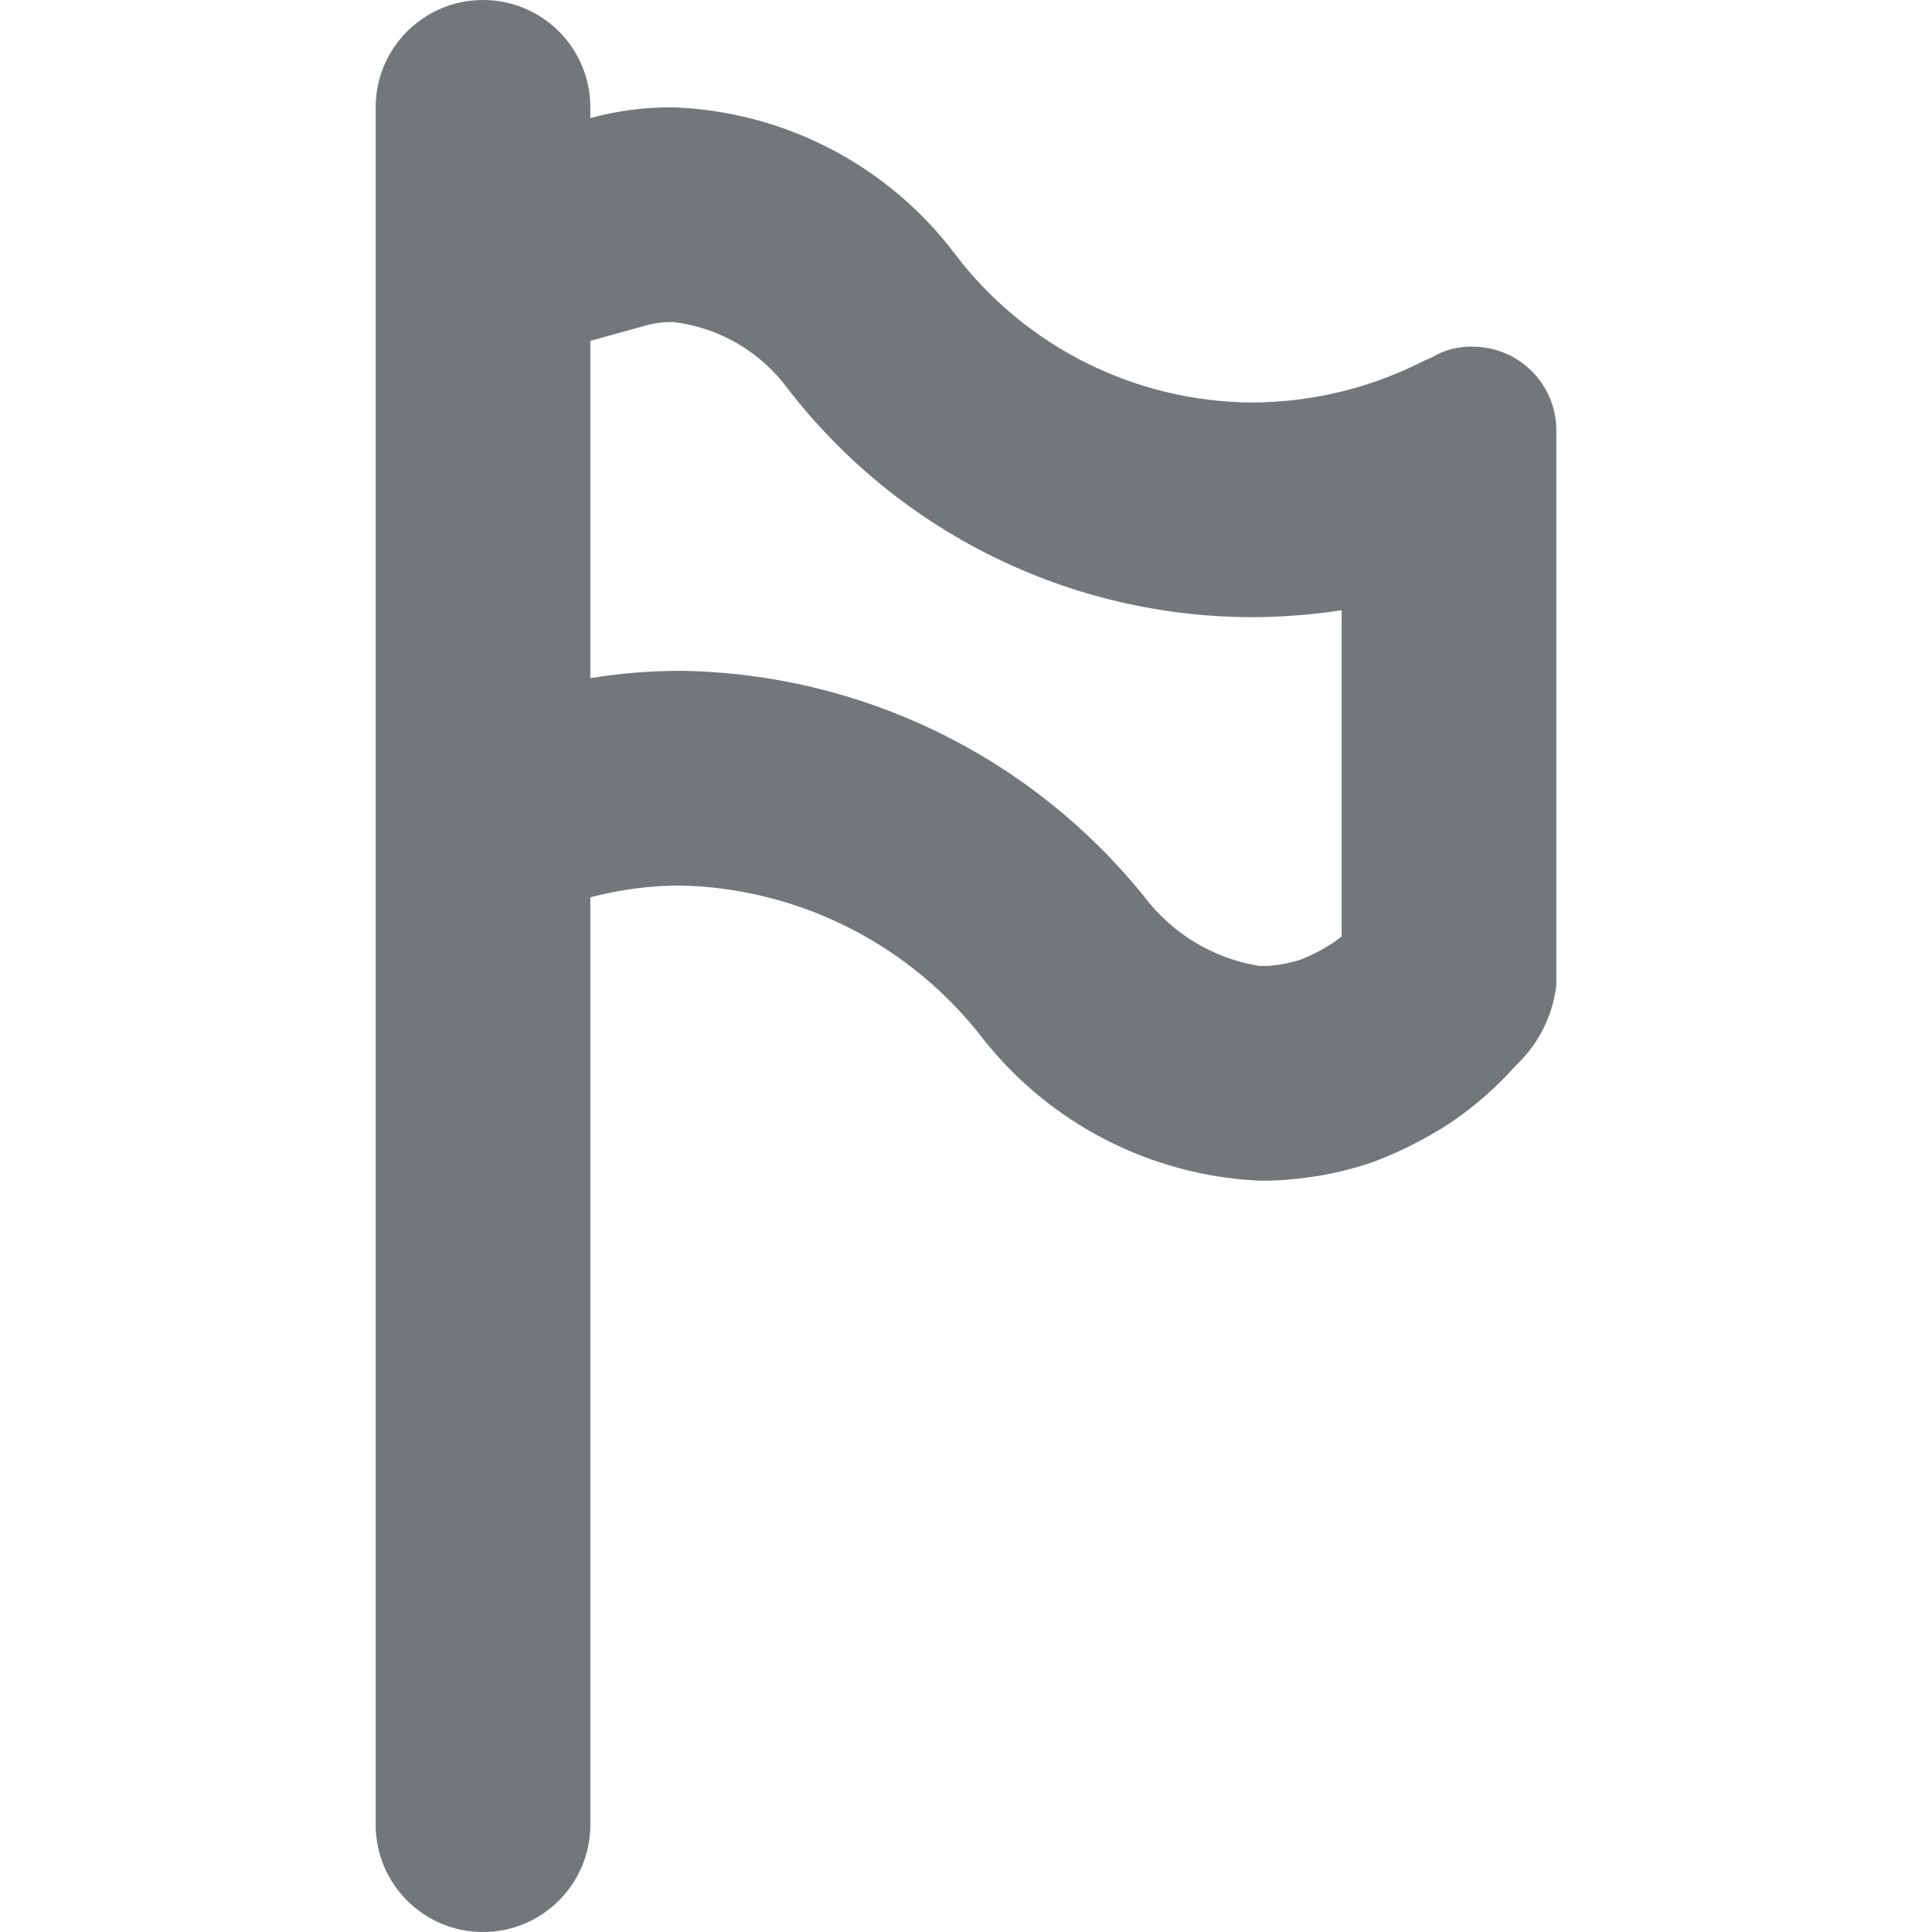
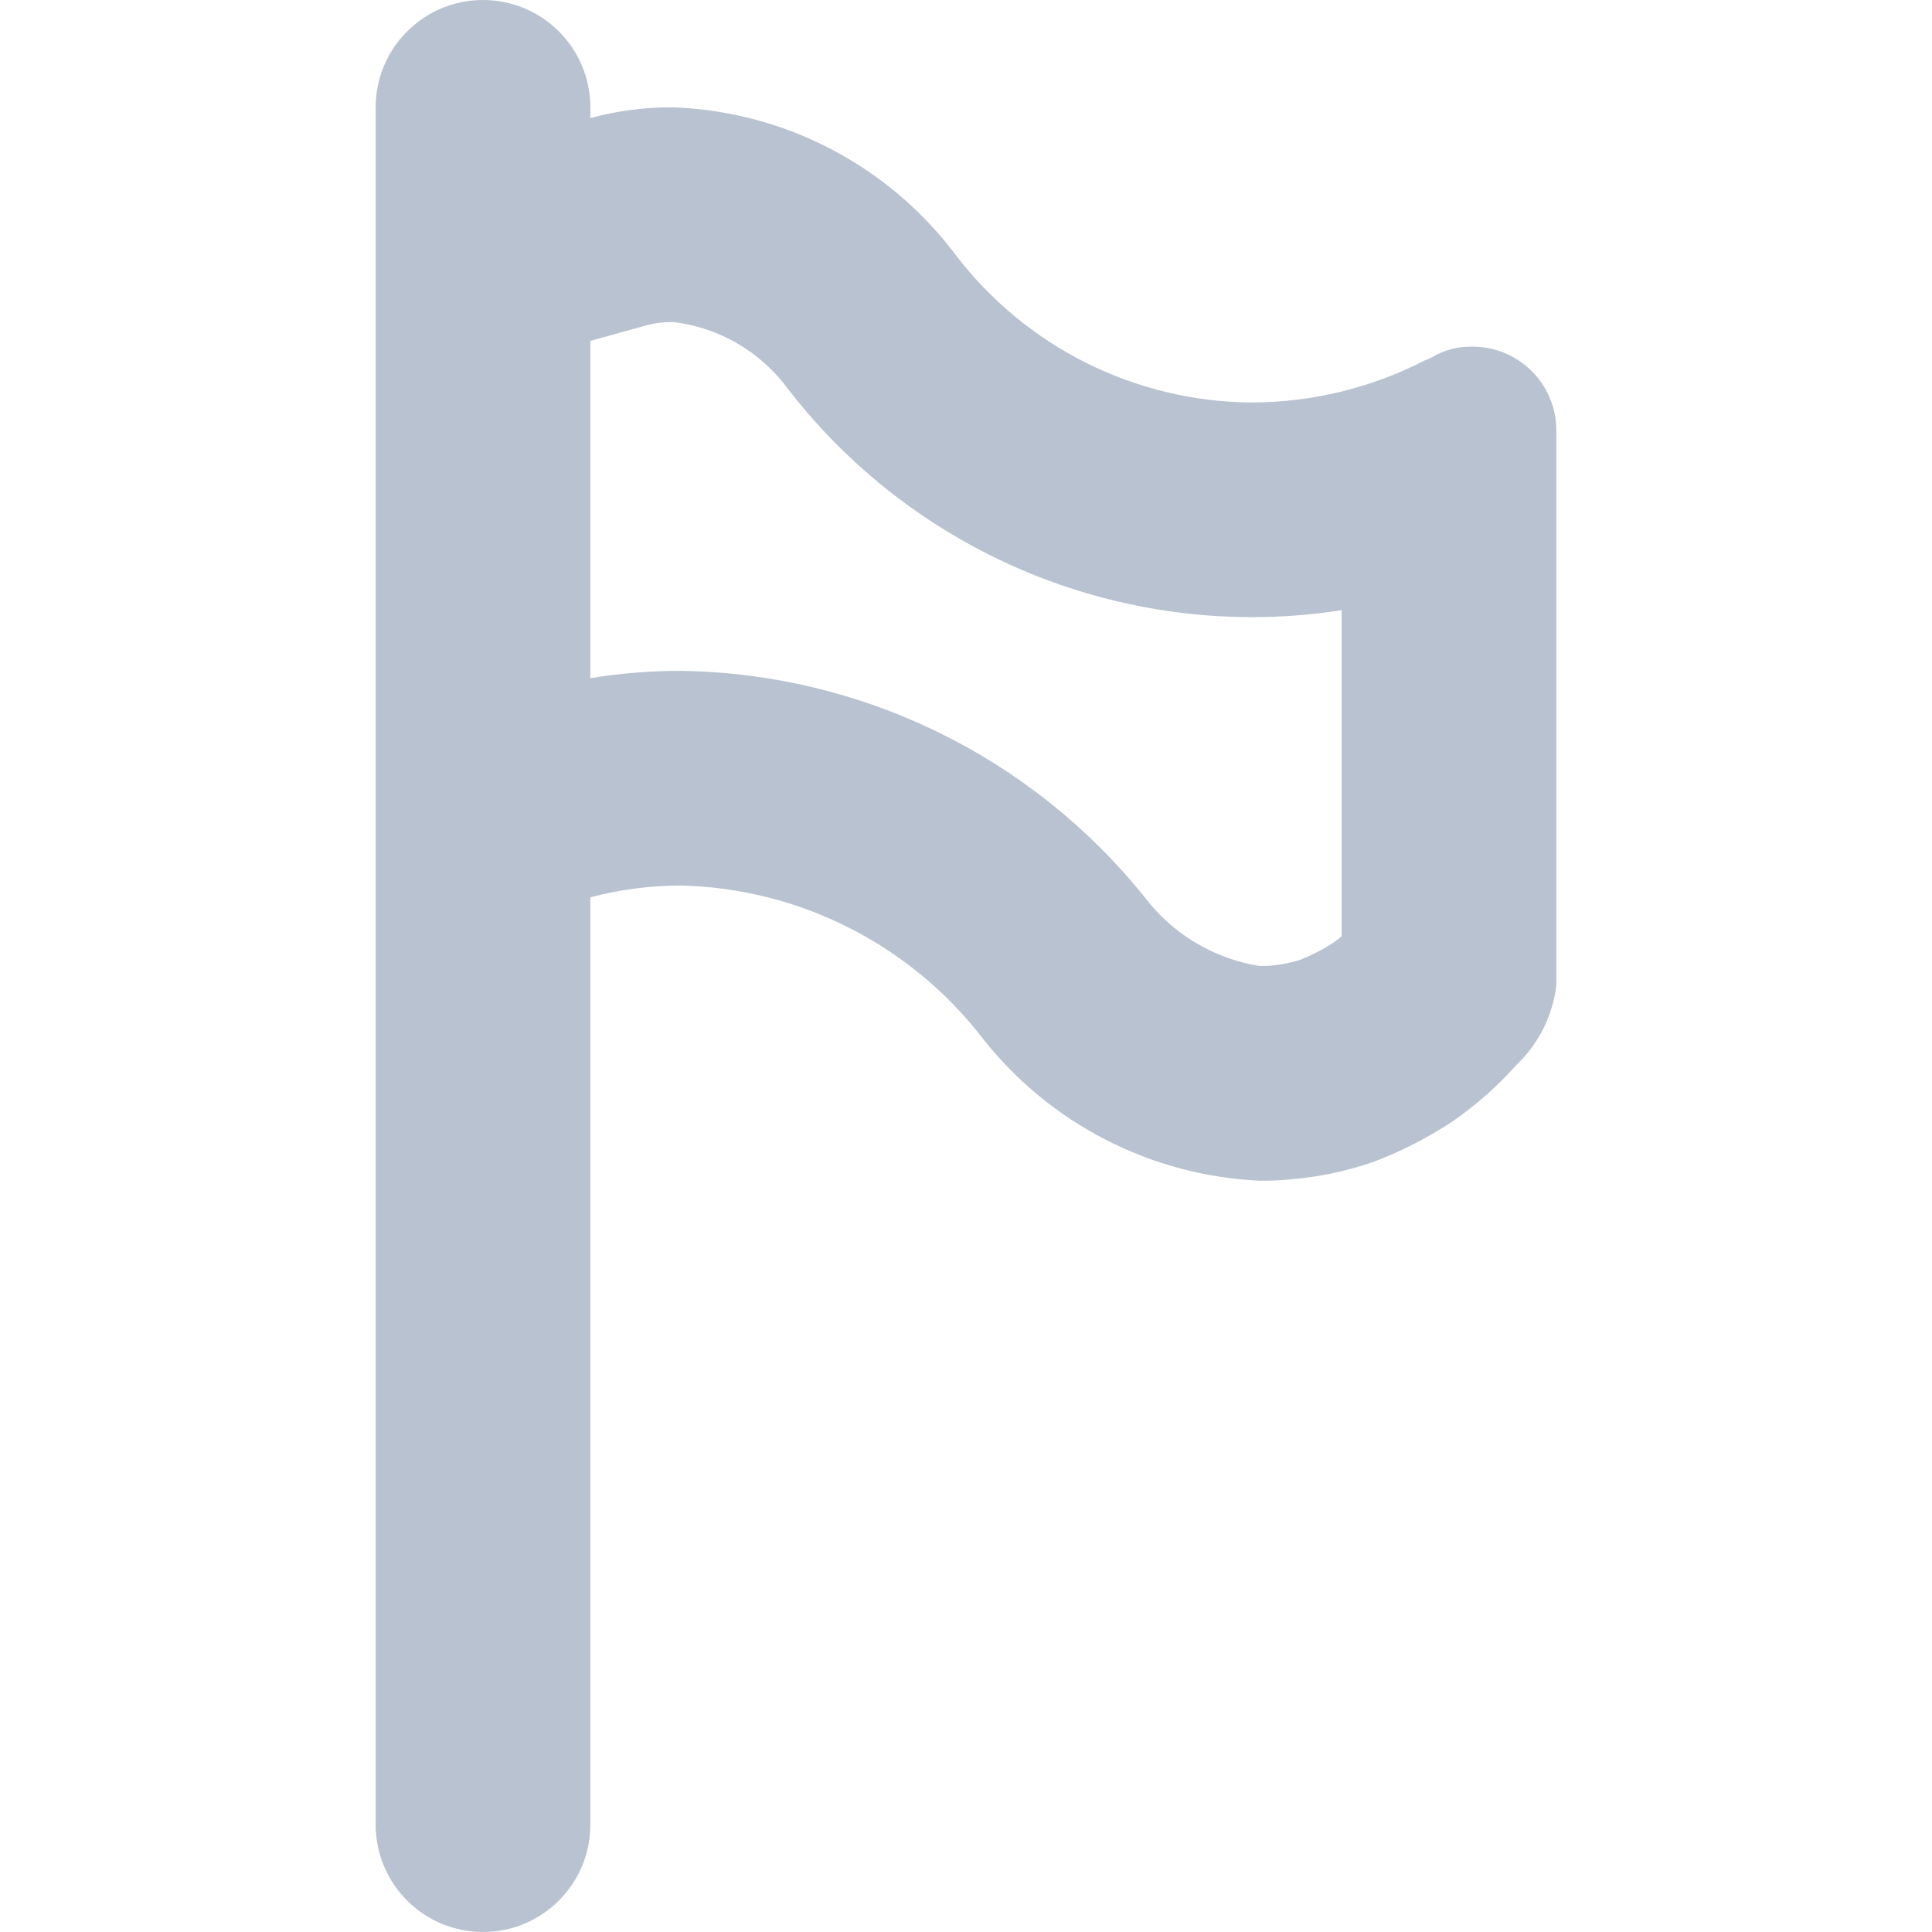
<svg xmlns="http://www.w3.org/2000/svg" width="18" height="18" viewBox="0 0 18 18">
-   <path fill="#72777a" d="M6.27 3a1.552 1.552 0 0 1 1.07.622 5.47 5.47 0 0 0 4.32 2.128 5.493 5.493 0 0 0 .84-.065v3.038a.878.878 0 0 1-.1.074 1.652 1.652 0 0 1-.288.146 1.322 1.322 0 0 1-.3.056h-.082a1.677 1.677 0 0 1-1.07-.646A5.645 5.645 0 0 0 6.34 6.25a5.3 5.3 0 0 0-.84.068V3.176l.54-.15A.922.922 0 0 1 6.27 3M4.5 0a1 1 0 0 0-1 1v16a1 1 0 0 0 2 0V8.36a3.336 3.336 0 0 1 .84-.11 3.66 3.66 0 0 1 2.82 1.43A3.486 3.486 0 0 0 11.73 11a2.435 2.435 0 0 0 .27-.01 3.16 3.16 0 0 0 .81-.17 3.76 3.76 0 0 0 .72-.37 3.35 3.35 0 0 0 .6-.53 1.222 1.222 0 0 0 .37-.74V4a.78.78 0 0 0-.79-.77.687.687 0 0 0-.37.1c-.03.01-.04.02-.07.03a3.543 3.543 0 0 1-1.61.39A3.5 3.5 0 0 1 8.9 2.37 3.446 3.446 0 0 0 6.27 1a2.858 2.858 0 0 0-.77.1V1a1 1 0 0 0-1-1z" />
+   <path fill="#b9c2d0" d="M6.27 3a1.552 1.552 0 0 1 1.07.622 5.47 5.47 0 0 0 4.32 2.128 5.493 5.493 0 0 0 .84-.065v3.038a.878.878 0 0 1-.1.074 1.652 1.652 0 0 1-.288.146 1.322 1.322 0 0 1-.3.056h-.082a1.677 1.677 0 0 1-1.07-.646A5.645 5.645 0 0 0 6.34 6.25a5.3 5.3 0 0 0-.84.068V3.176l.54-.15A.922.922 0 0 1 6.27 3M4.5 0a1 1 0 0 0-1 1v16a1 1 0 0 0 2 0V8.36a3.336 3.336 0 0 1 .84-.11 3.66 3.66 0 0 1 2.82 1.43A3.486 3.486 0 0 0 11.73 11a2.435 2.435 0 0 0 .27-.01 3.16 3.16 0 0 0 .81-.17 3.76 3.76 0 0 0 .72-.37 3.35 3.35 0 0 0 .6-.53 1.222 1.222 0 0 0 .37-.74V4a.78.78 0 0 0-.79-.77.687.687 0 0 0-.37.1c-.03.01-.04.02-.07.03a3.543 3.543 0 0 1-1.61.39A3.5 3.5 0 0 1 8.9 2.37 3.446 3.446 0 0 0 6.27 1a2.858 2.858 0 0 0-.77.1V1a1 1 0 0 0-1-1z" />
</svg>
